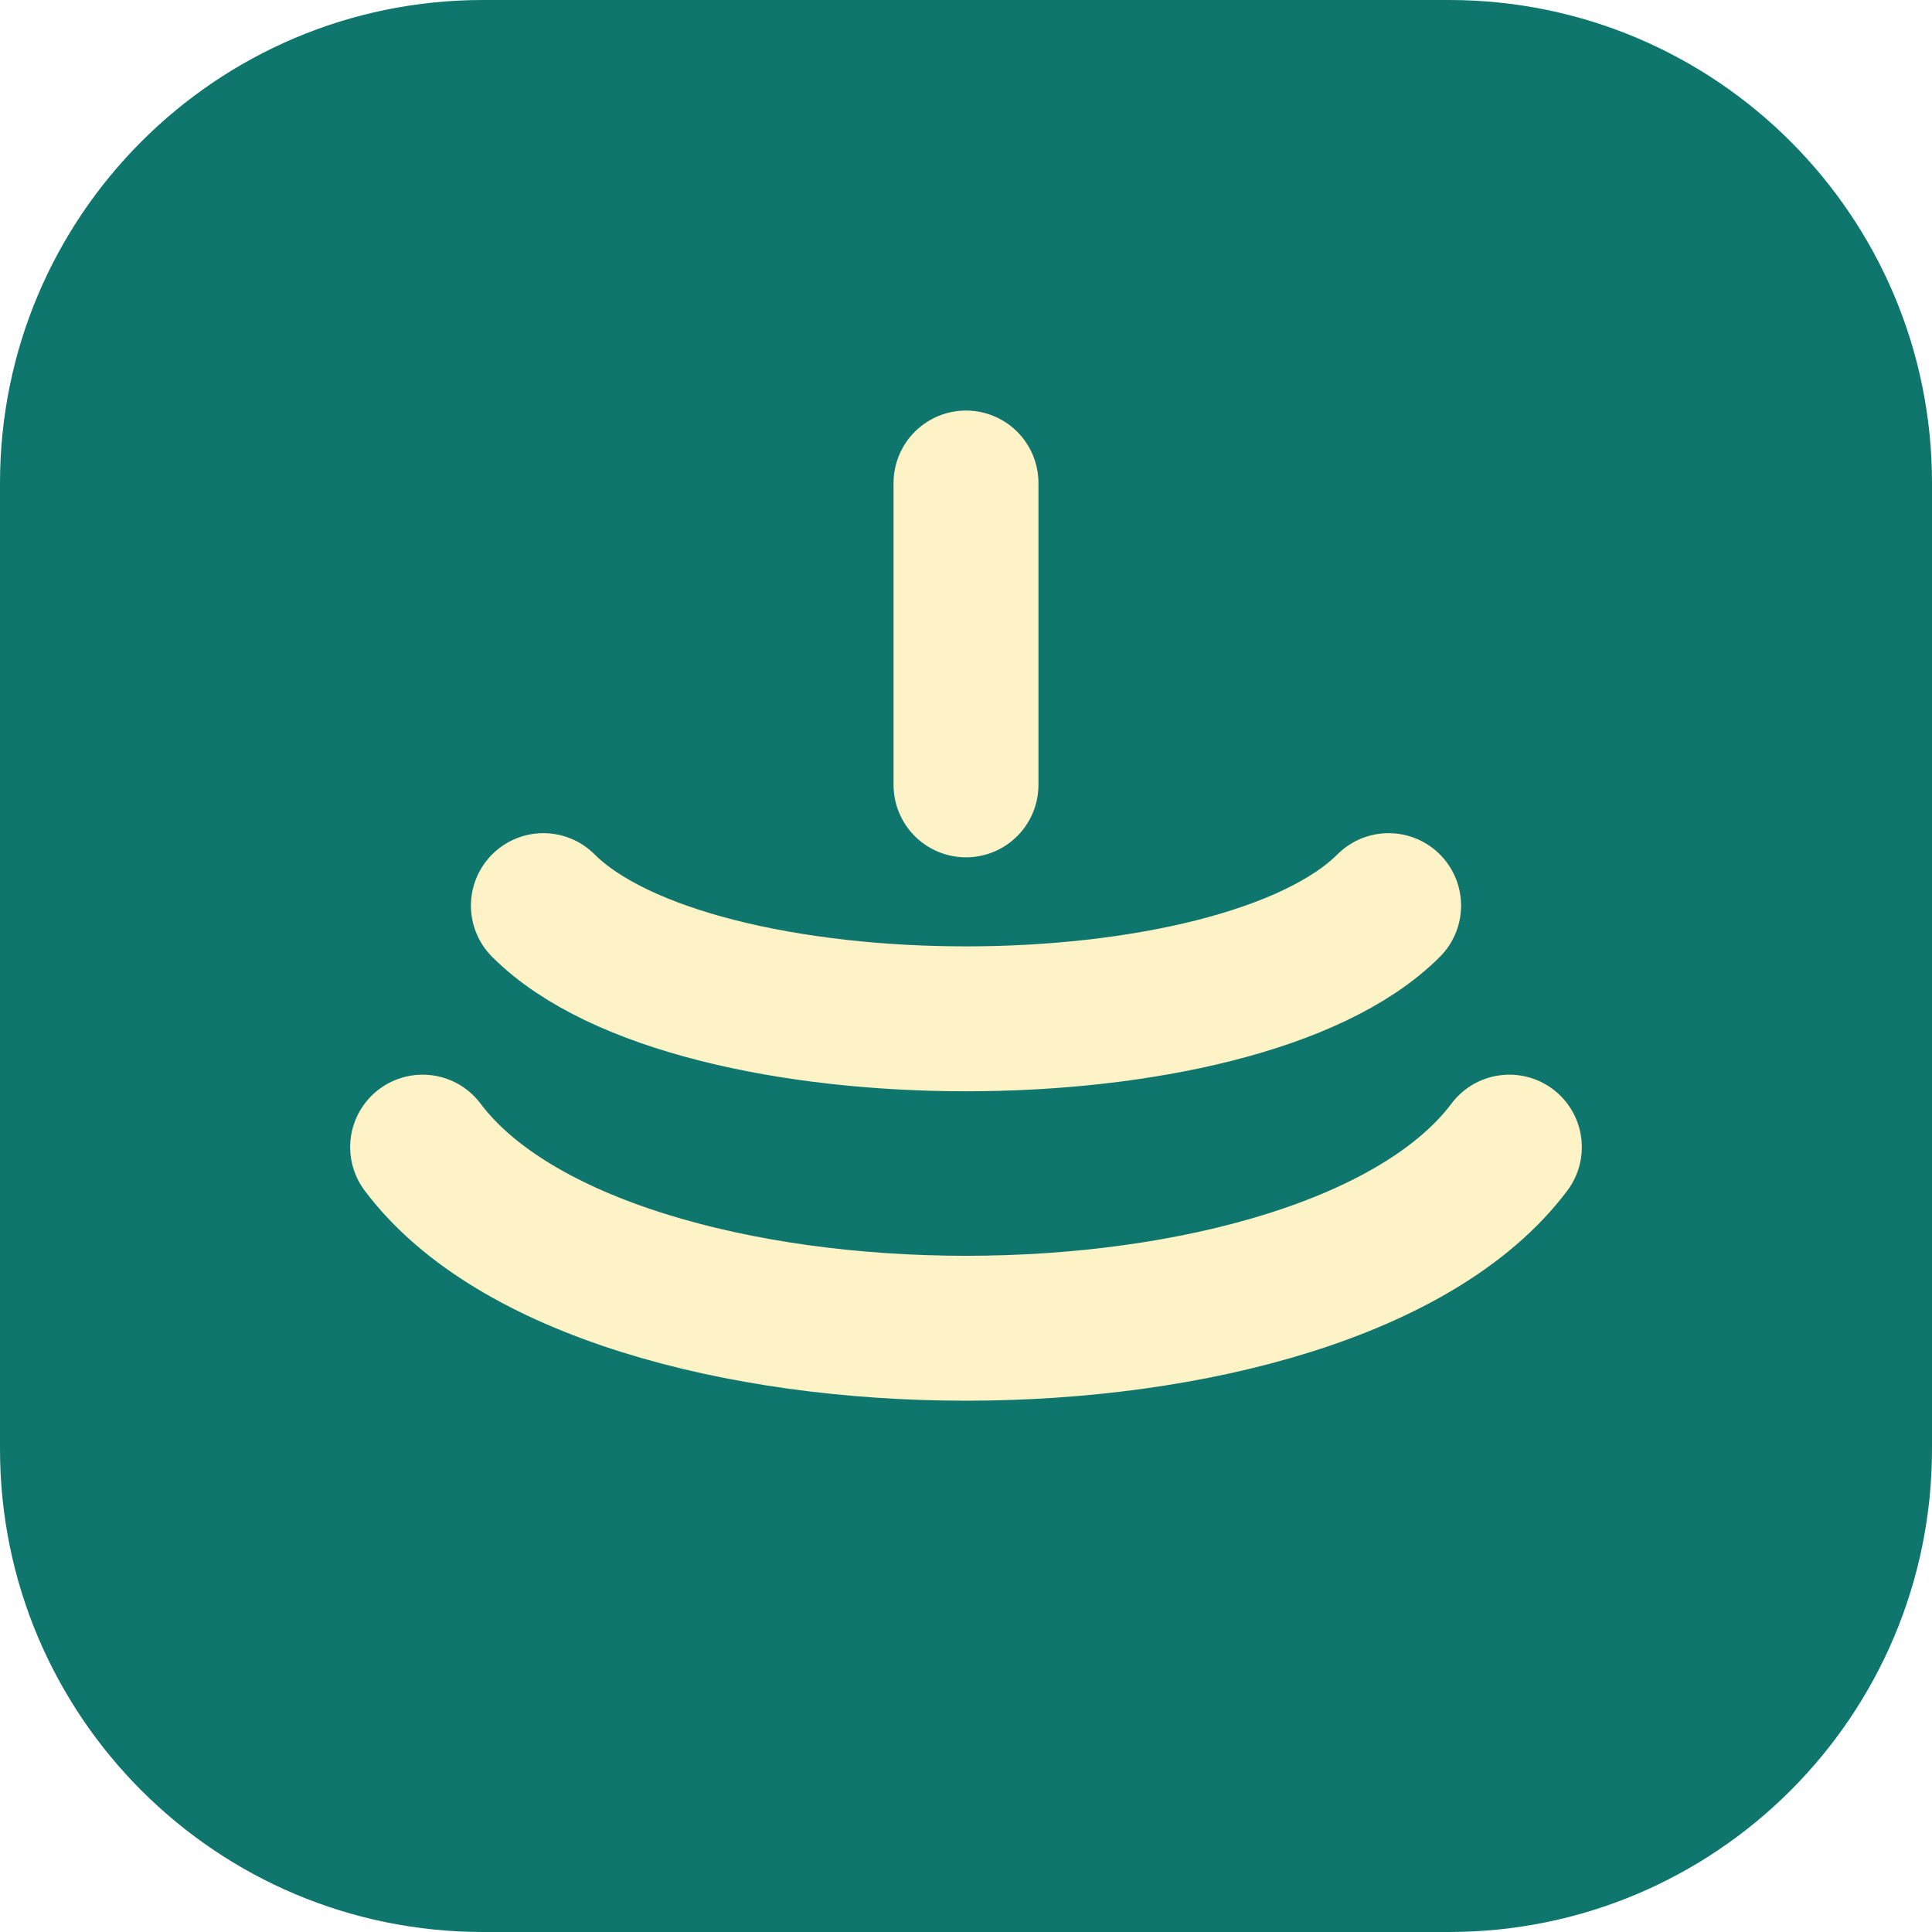
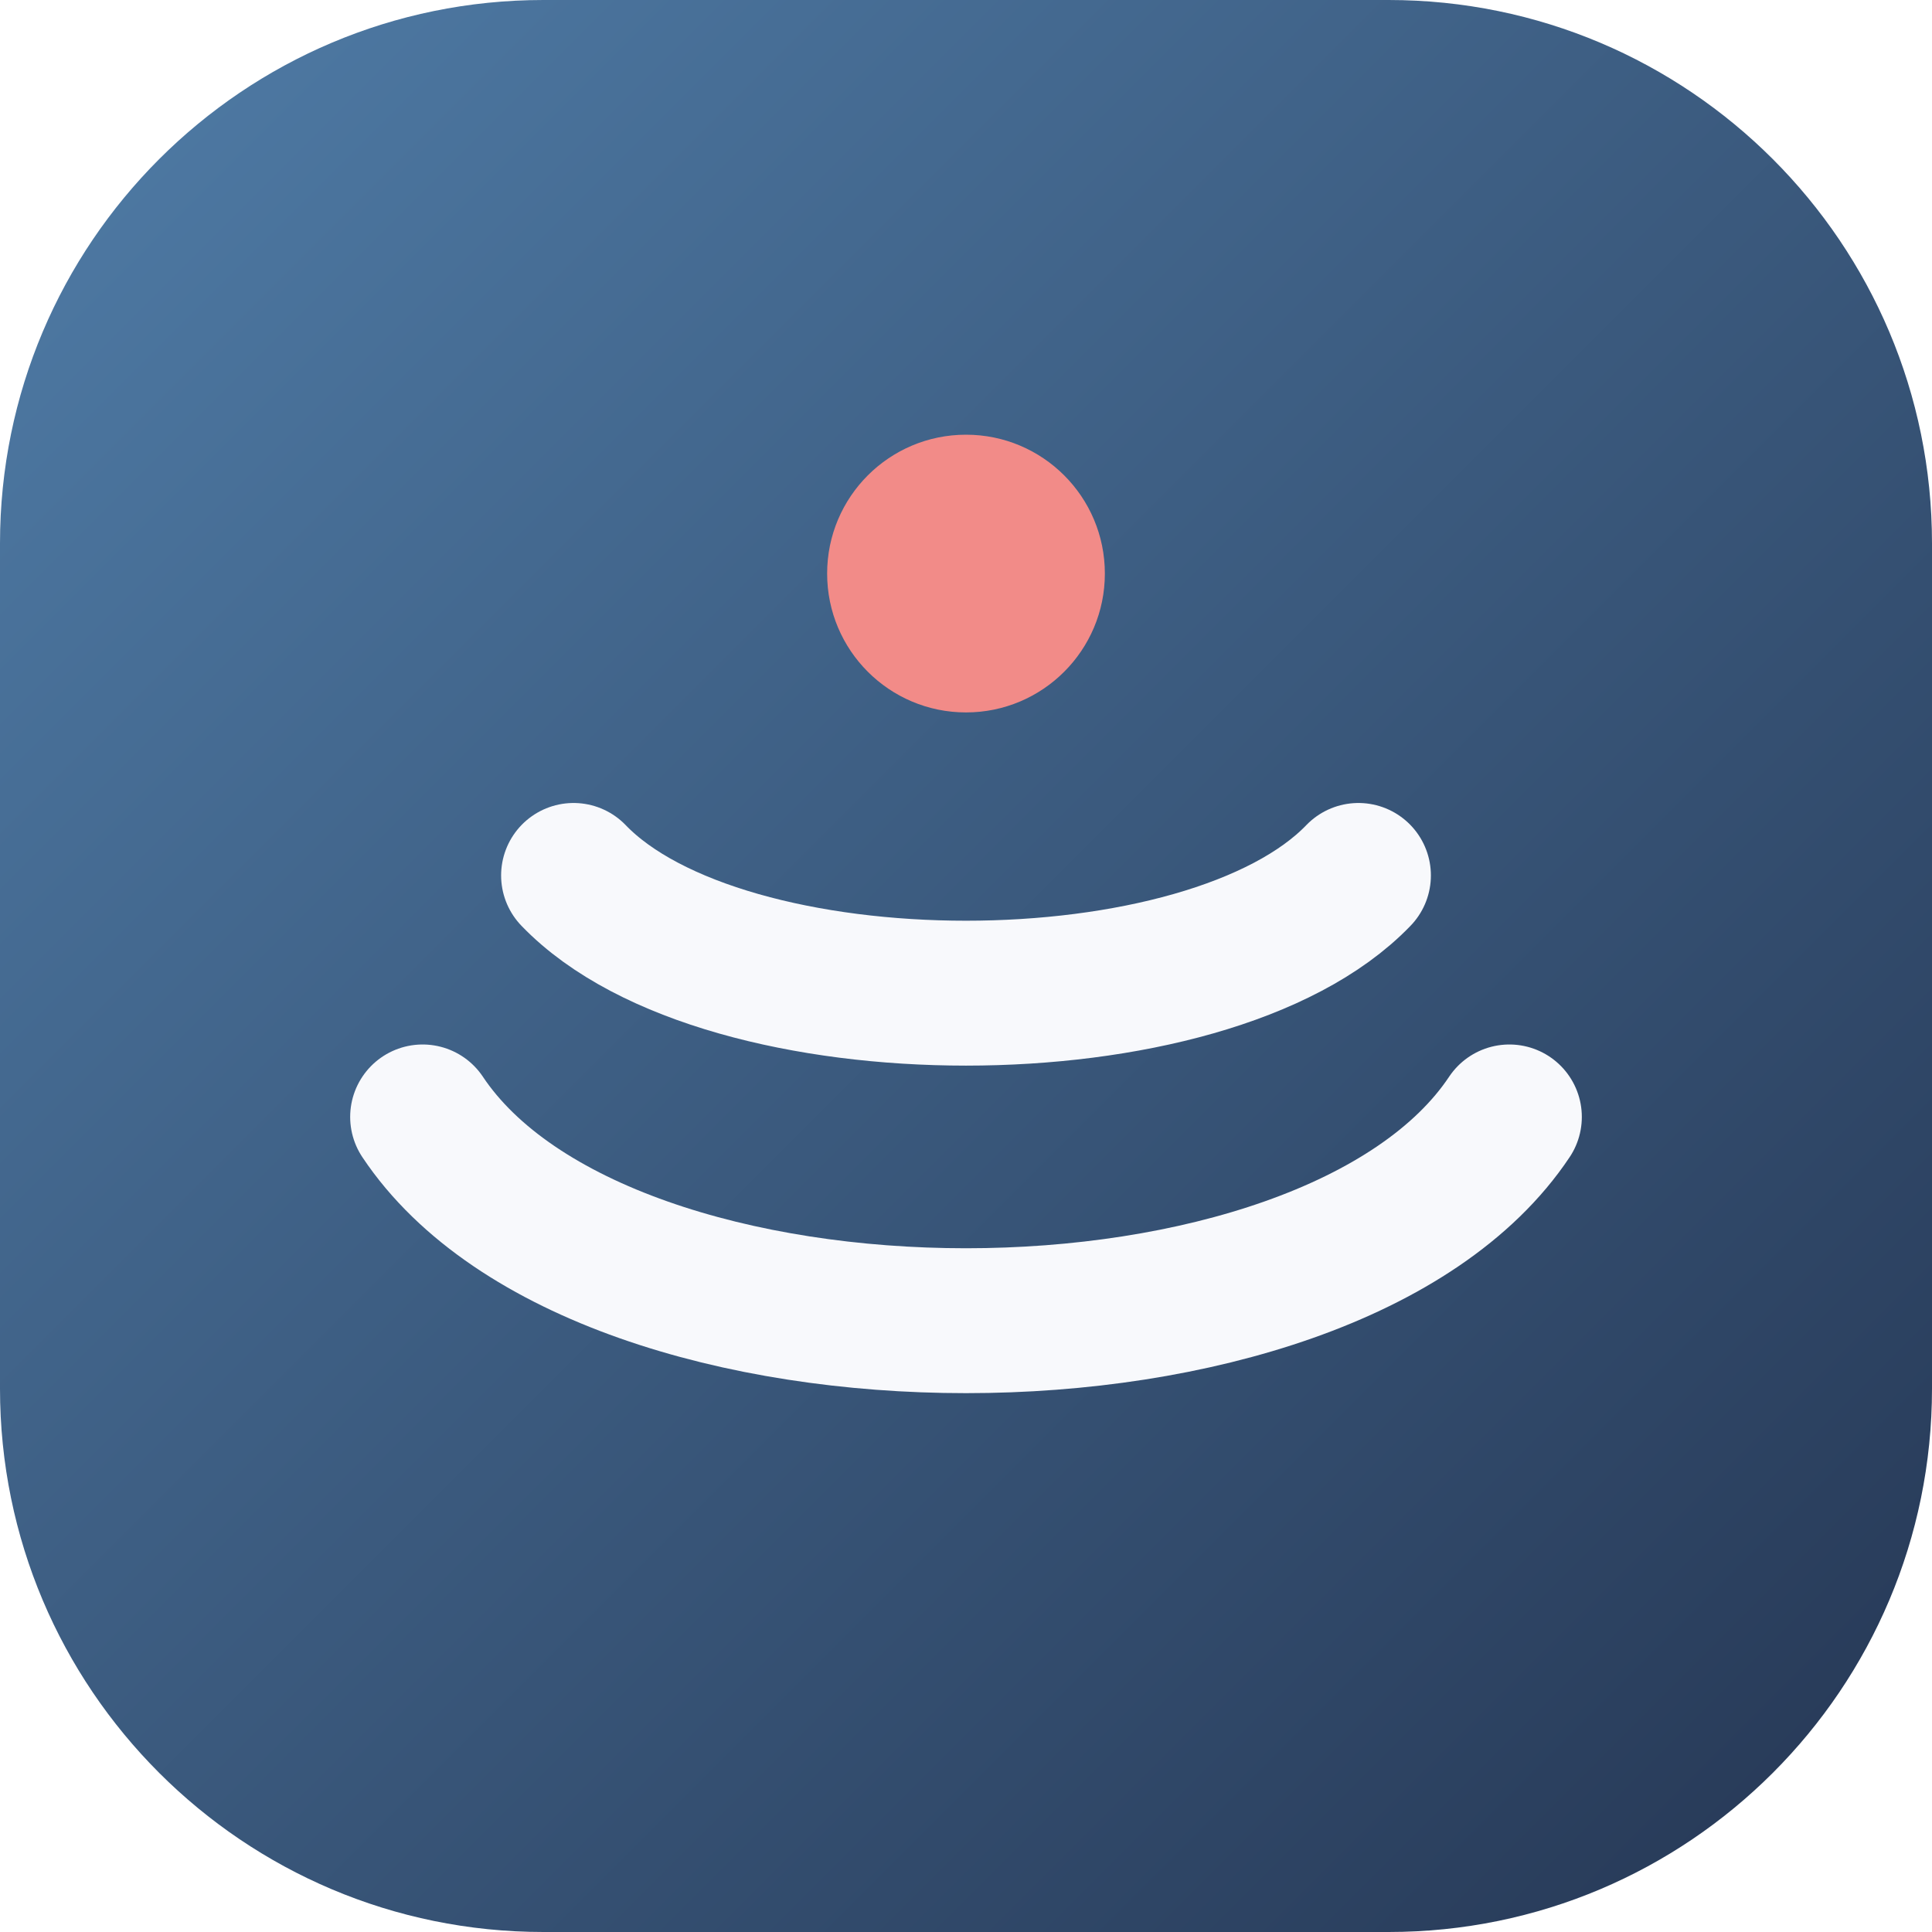
<svg xmlns="http://www.w3.org/2000/svg" viewBox="0 0 32 32">
-   <rect width="32" height="32" rx="8" fill="#0f766e" />
-   <path d="M7 19c3 4 15 4 18 0M9 15c2.5 2.5 11.5 2.5 14 0M16 8v5" stroke="#fef3c7" stroke-width="2.4" fill="none" stroke-linecap="round" />
+   <defs>
+     <linearGradient id="g" x1="0" y1="0" x2="1" y2="1">
+       <stop offset="0" stop-color="#507DA8" />
+       <stop offset="1" stop-color="#253653" />
+     </linearGradient>
+   </defs>
+   <rect width="32" height="32" rx="9" fill="url(#g)" />
+   <path d="M7 18.5c3 4.5 15 4.5 18 0M9.5 14.5c2.5 2.6 10.5 2.6 13 0" stroke="#F8F9FC" stroke-width="2.4" fill="none" stroke-linecap="round" />
+   <circle cx="16" cy="9.5" r="2.3" fill="#F28B88" />
</svg>
